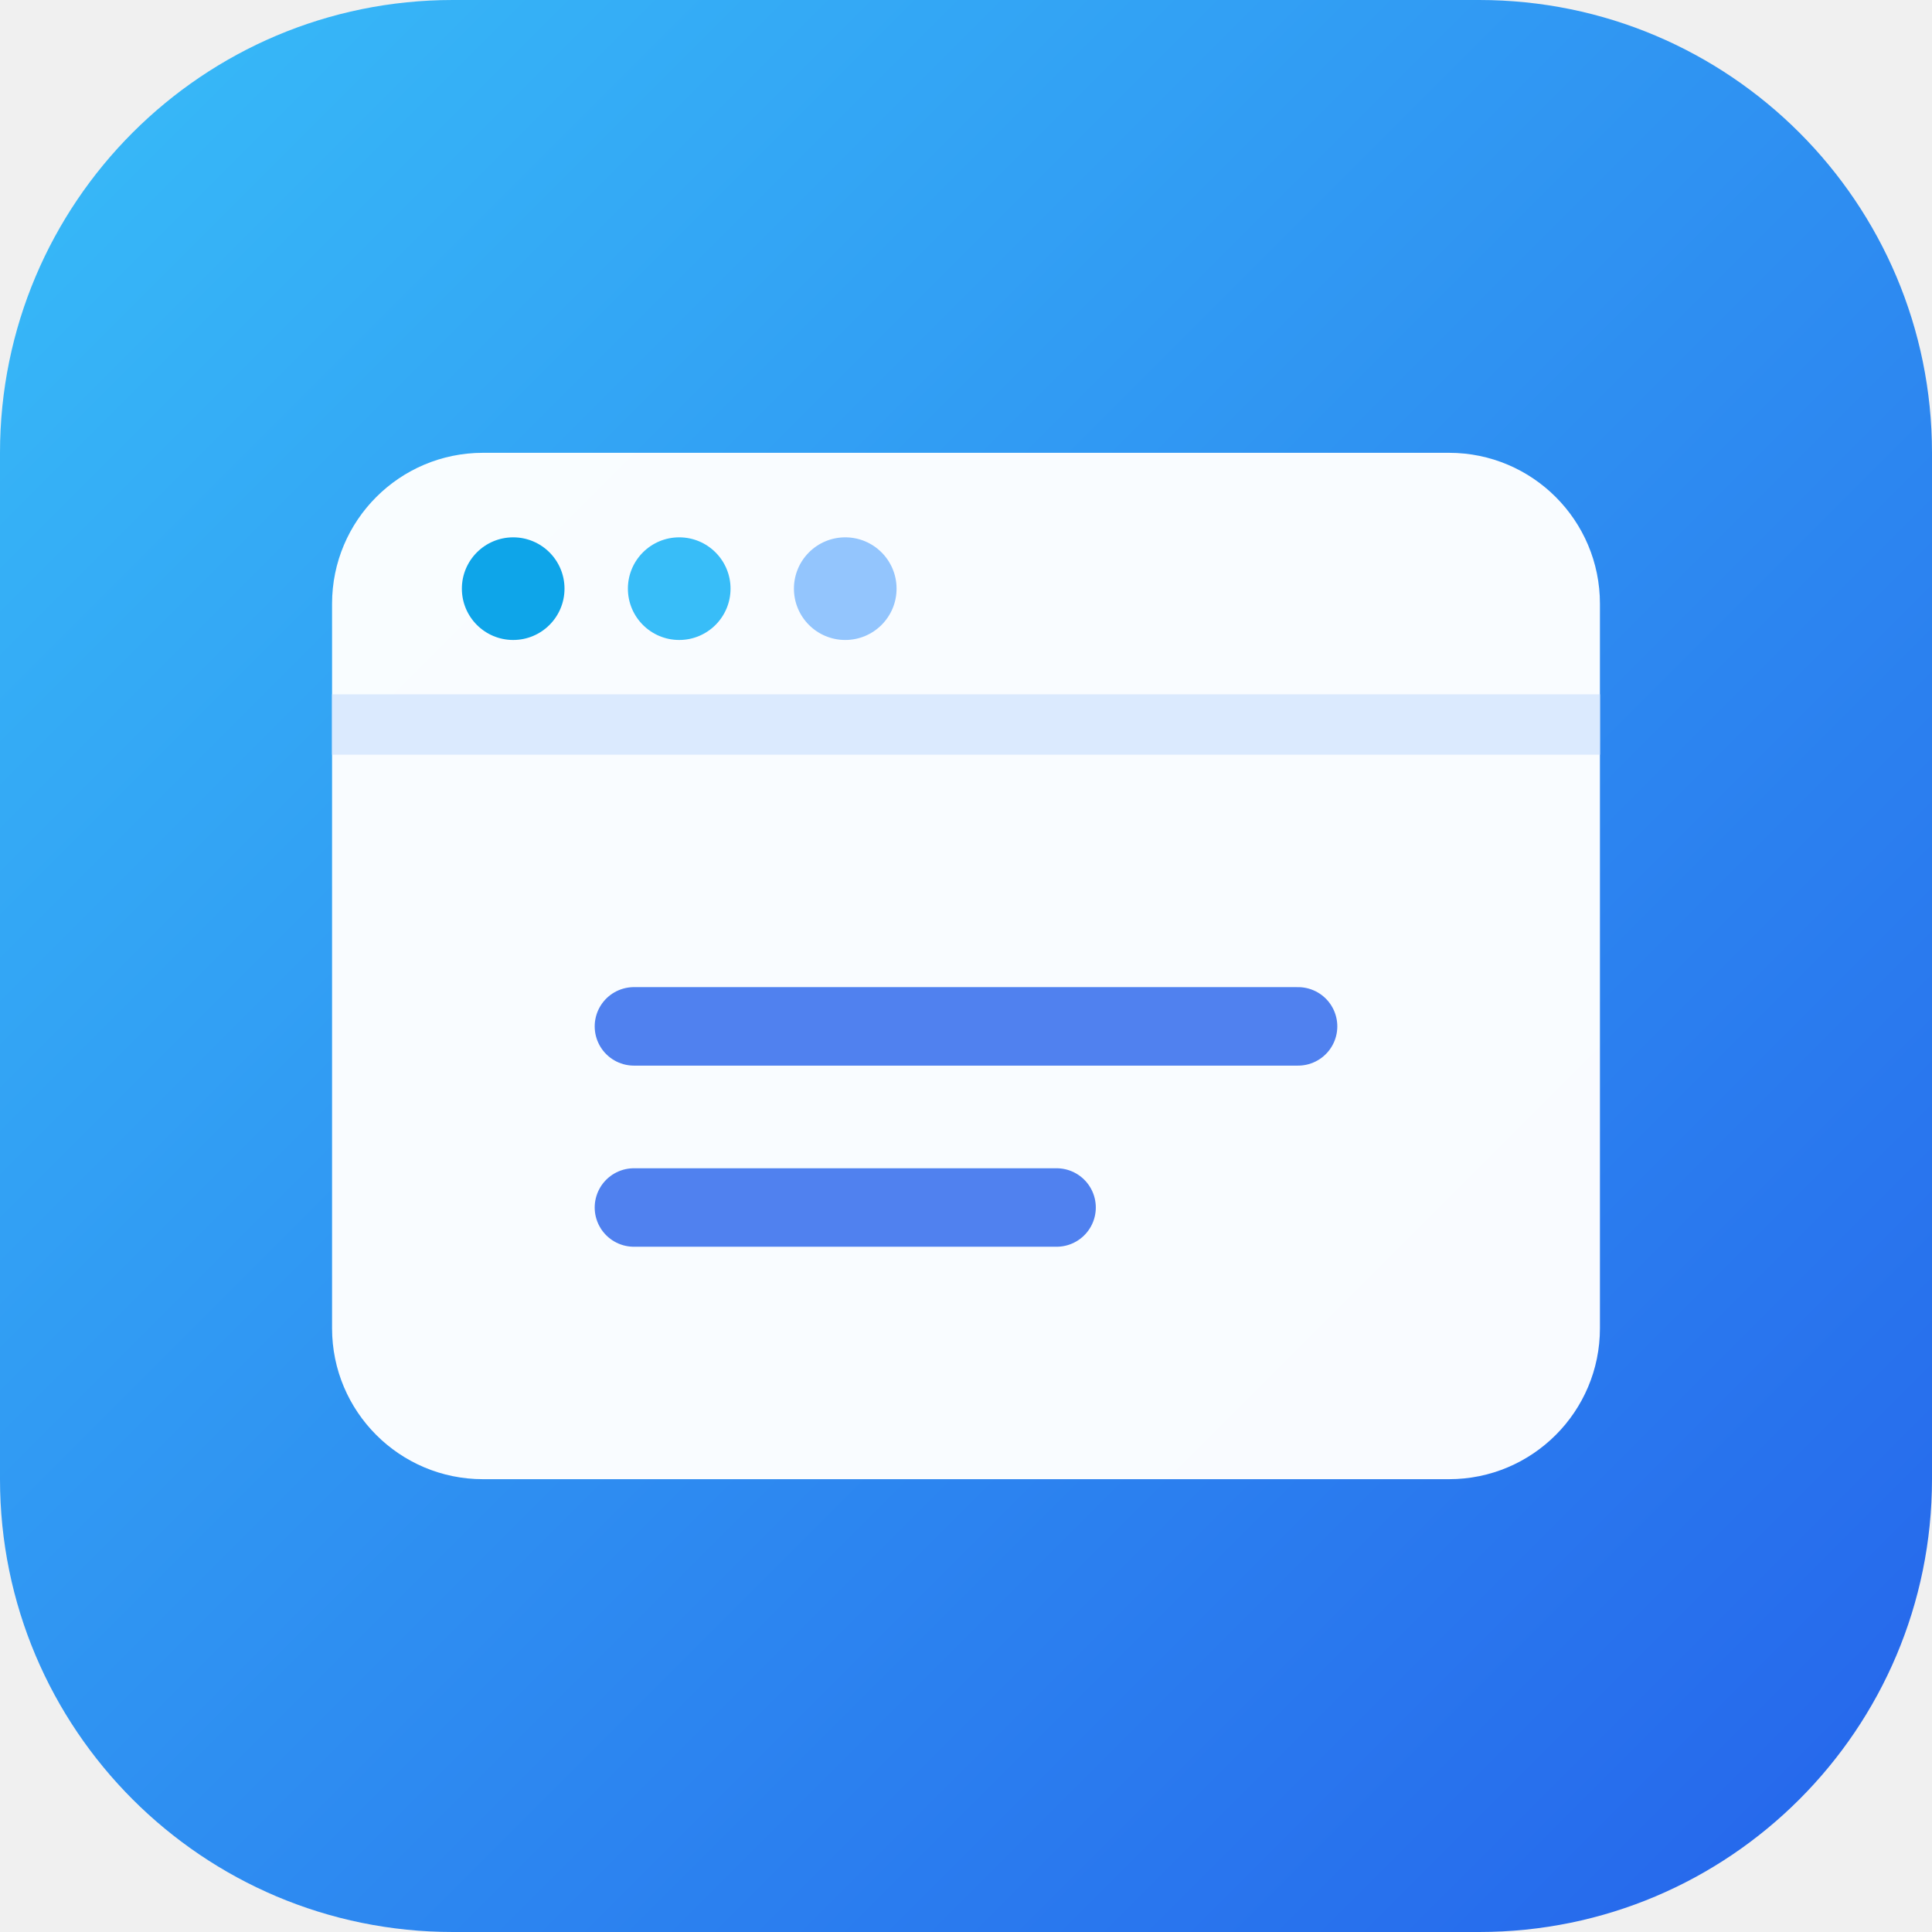
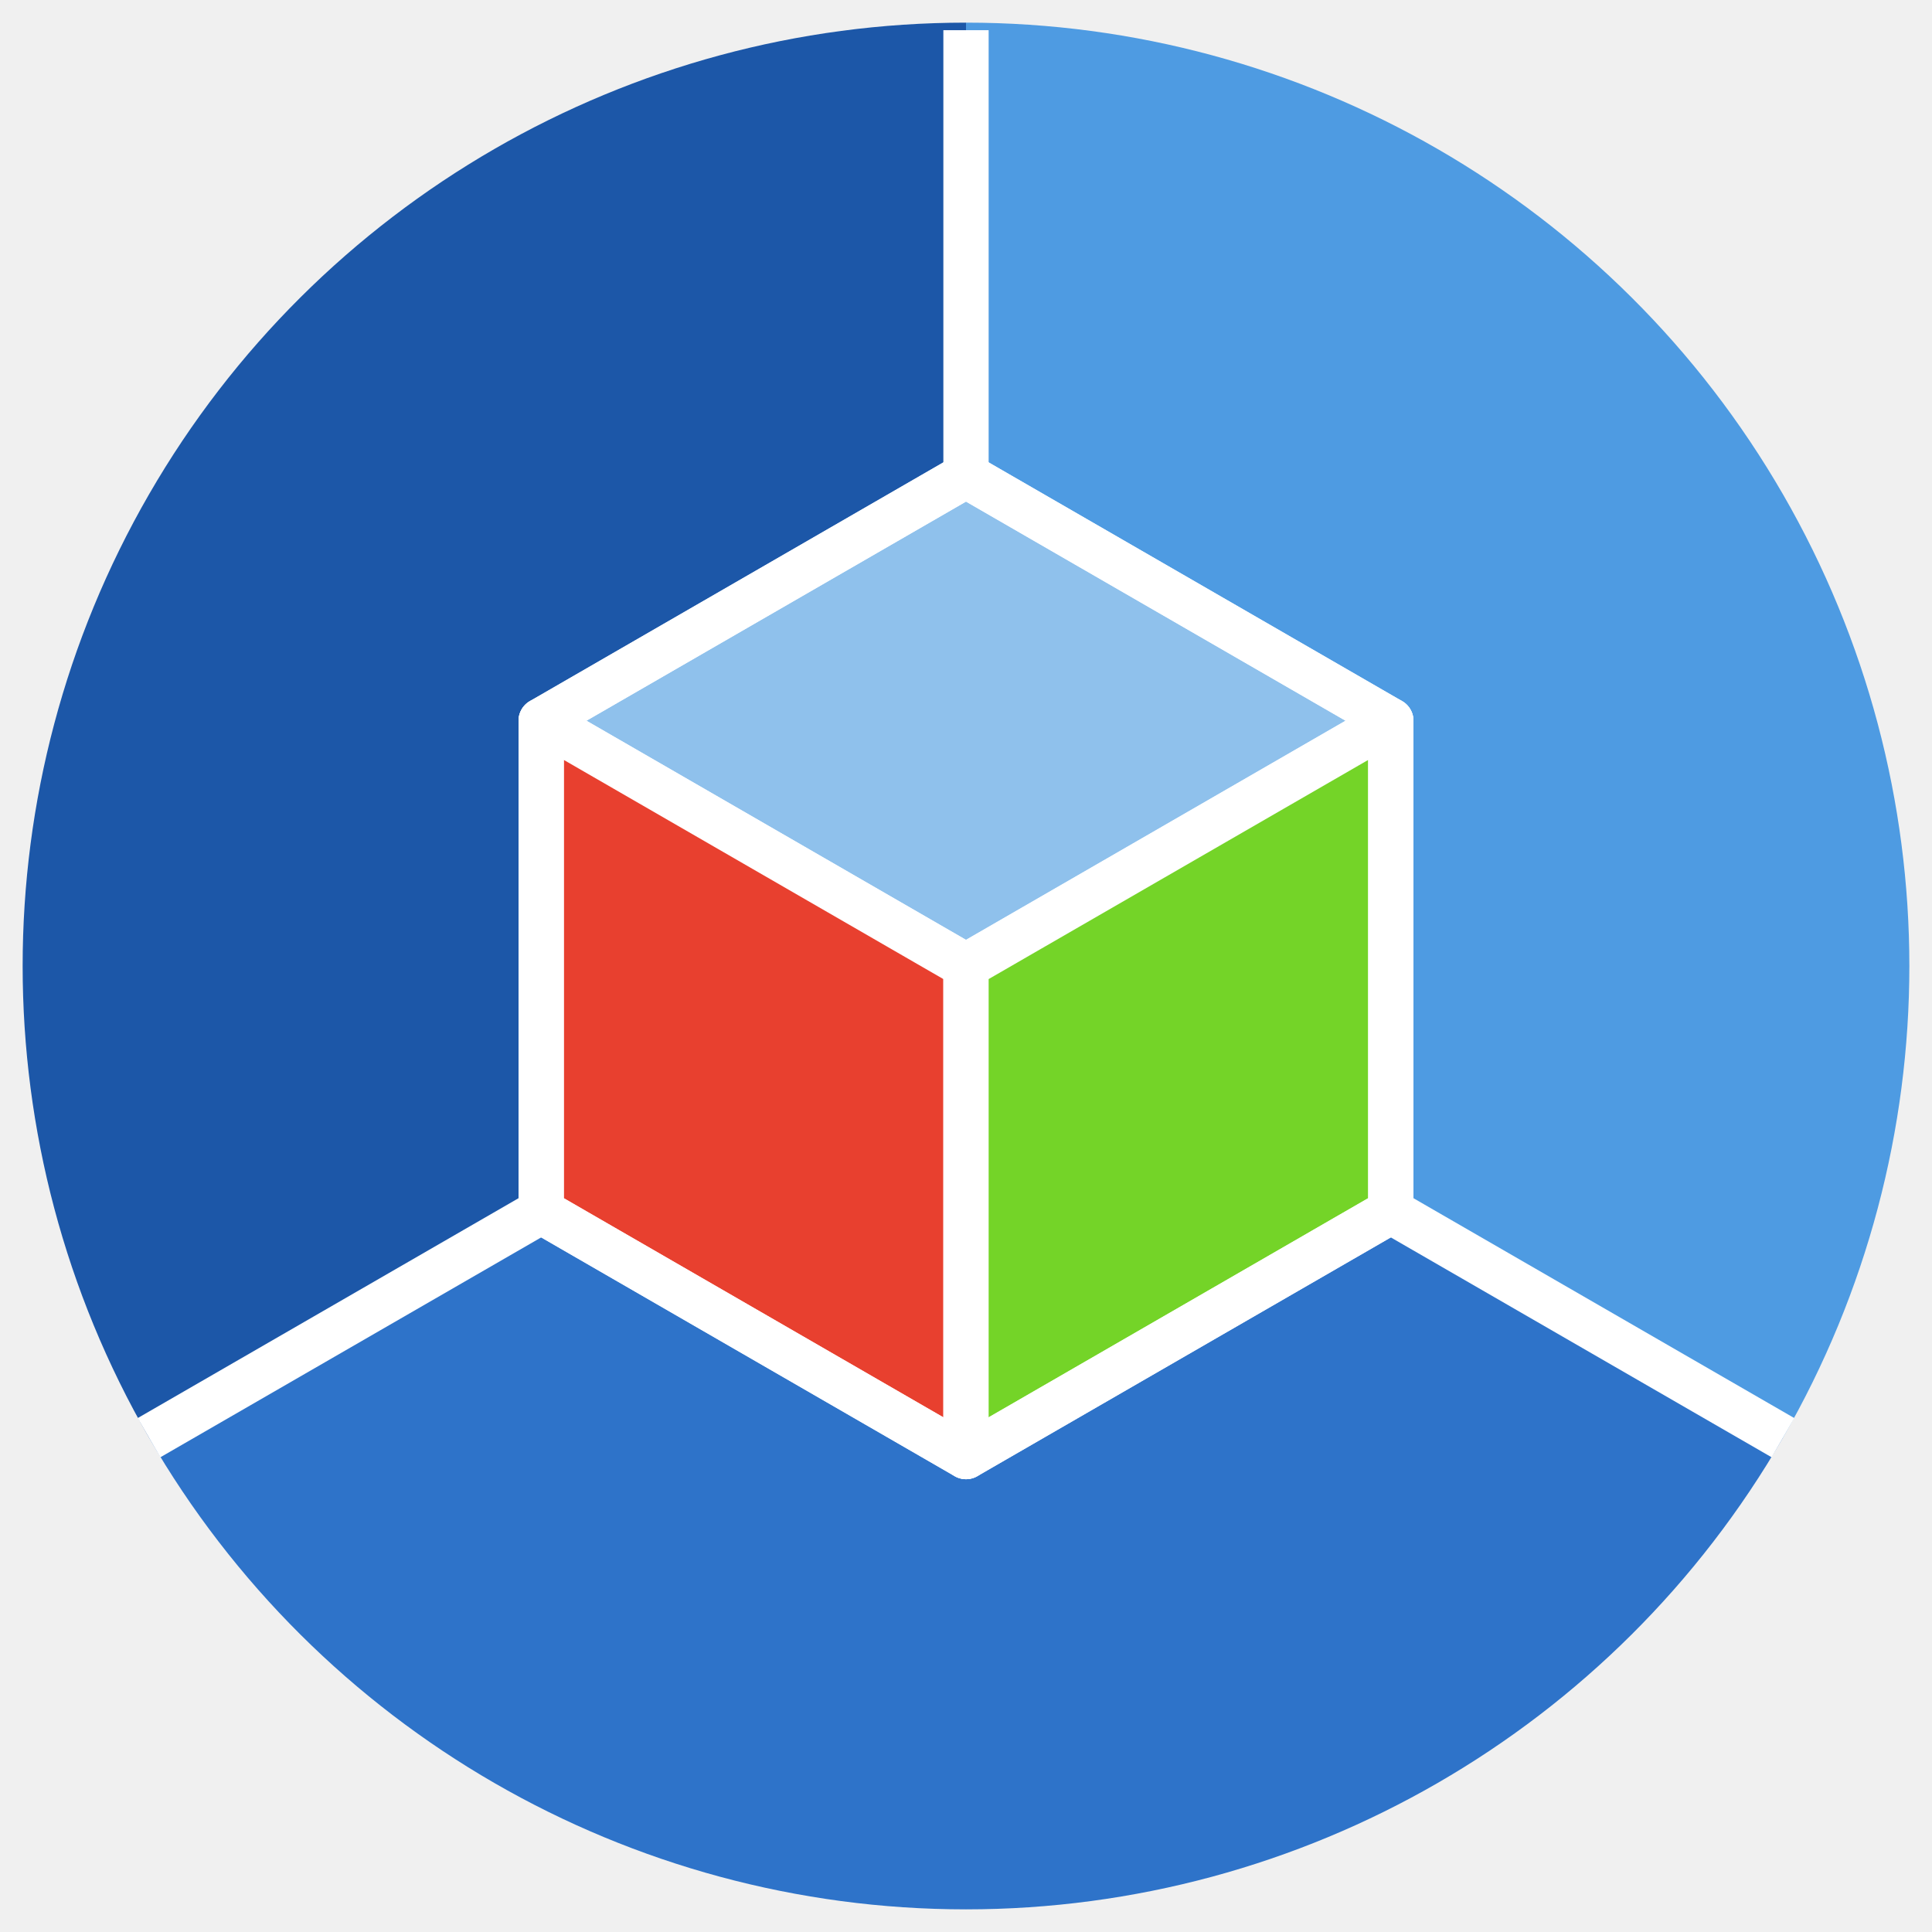
- <svg xmlns="http://www.w3.org/2000/svg" viewBox="0 0 64 64" role="img" aria-label="CEFNest">
-   <defs>
-     <linearGradient id="g" x1="0" y1="0" x2="1" y2="1">
-       <stop offset="0" stop-color="#38bdf8" />
-       <stop offset="1" stop-color="#2563eb" />
-     </linearGradient>
-   </defs>
-   <rect width="64" height="64" rx="15" fill="url(#g)" />
-   <rect x="11" y="15" width="42" height="34" rx="5" fill="#fff" opacity=".97" />
-   <path d="M11 24h42" stroke="#dbeafe" stroke-width="2" />
-   <circle cx="17" cy="19.5" r="1.7" fill="#0ea5e9" />
-   <circle cx="22.5" cy="19.5" r="1.7" fill="#38bdf8" />
-   <circle cx="28" cy="19.5" r="1.7" fill="#93c5fd" />
-   <path d="M21 34h22M21 40h14" stroke="#2563eb" stroke-width="2.6" stroke-linecap="round" opacity=".8" />
+ <svg xmlns="http://www.w3.org/2000/svg" viewBox="0 0 1024 1024" width="1024" height="1024">
+   <path d="M512 512 L512 12 A500 500 0 0 1 945.013 762 Z" fill="#4E9BE2" />
+   <path d="M512 512 L945.013 762 A500 500 0 0 1 78.987 762 Z" fill="#2E73C9" />
+   <path d="M512 512 L78.987 762 A500 500 0 0 1 512 12 Z" fill="#1C57A8" />
+   <polygon points="500,16 524,16 524,512 500,512" fill="#fff" />
+   <polygon points="506,522.39 518,501.61 951.01,751.61 939.01,772.39" fill="#fff" />
+   <polygon points="518,522.39 506,501.61 72.99,751.61 84.99,772.39" fill="#fff" />
+   <g stroke="#fff" stroke-width="24" stroke-linejoin="round" stroke-linecap="round">
+     <path d="M512 252 L737.16 382 L512 512 L286.84 382 Z" fill="#8FC1EC" />
+     <path d="M286.84 382 L512 512 L512 772 L286.84 642 Z" fill="#E8402F" />
+     <path d="M512 512 L737.16 382 L737.16 642 L512 772 Z" fill="#74D428" />
+     <path d="M512 252 L737.16 382 L737.16 642 L512 772 L286.84 642 L286.84 382 Z" fill="none" />
+   </g>
</svg>
